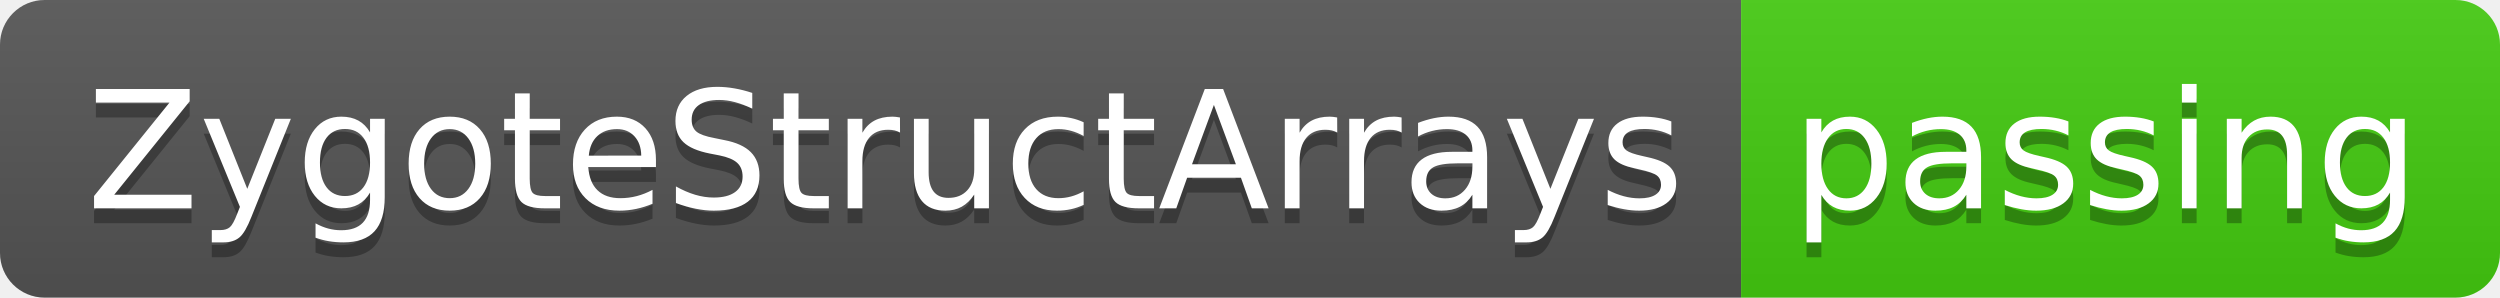
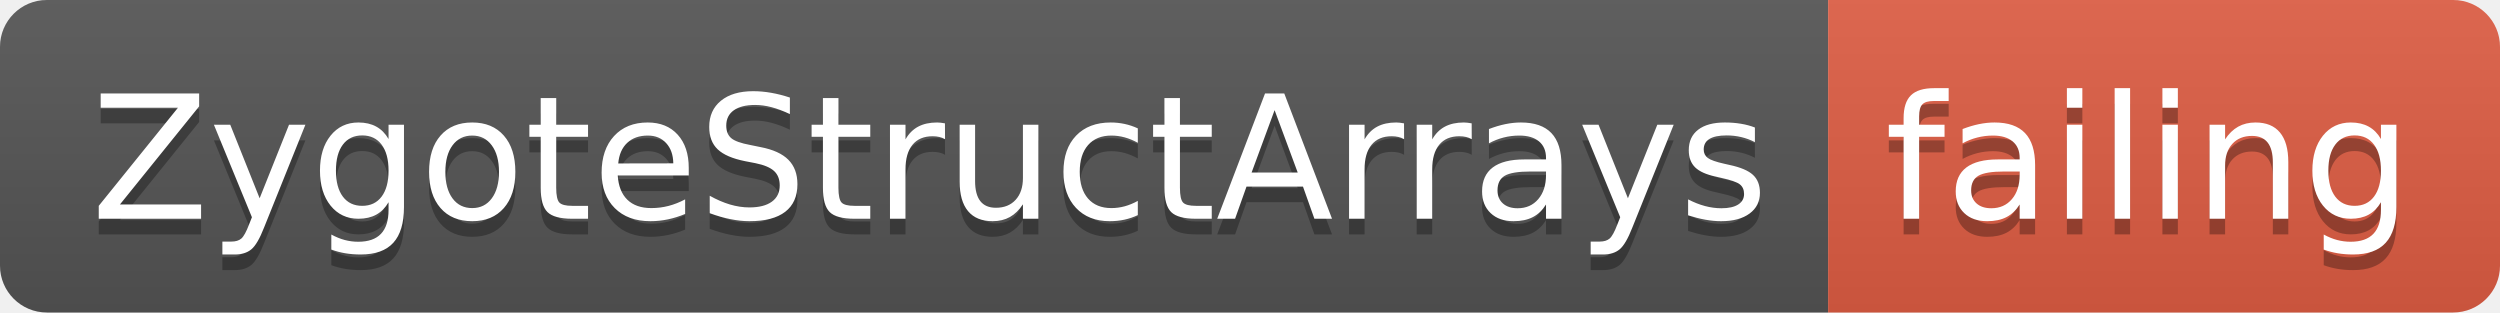
- <svg xmlns="http://www.w3.org/2000/svg" width="168" height="20">
+ <svg xmlns="http://www.w3.org/2000/svg" width="160" height="20">
  <linearGradient id="smooth" x2="0" y2="100%">
    <stop offset="0" stop-color="#bbb" stop-opacity=".1" />
    <stop offset="1" stop-opacity=".1" />
  </linearGradient>
  <clipPath id="round">
-     <rect width="168" height="20" rx="3" fill="#fff" />
+     <rect width="160" height="20" rx="3" fill="#fff" />
  </clipPath>
  <g clip-path="url(#round)">
    <rect width="117" height="20" fill="#555" />
-     <rect x="117" width="51" height="20" fill="#4c1" />
-     <rect width="168" height="20" fill="url(#smooth)" />
+     <rect x="117" width="43" height="20" fill="#e05d44" />
+     <rect width="160" height="20" fill="url(#smooth)" />
  </g>
  <g fill="#fff" text-anchor="middle" font-family="DejaVu Sans,Verdana,Geneva,sans-serif" font-size="110">
    <text x="595" y="150" fill="#010101" fill-opacity=".3" transform="scale(0.1)" textLength="1070" lengthAdjust="spacing">ZygoteStructArrays</text>
    <text x="595" y="140" transform="scale(0.1)" textLength="1070" lengthAdjust="spacing">ZygoteStructArrays</text>
-     <text x="1415" y="150" fill="#010101" fill-opacity=".3" transform="scale(0.1)" textLength="410" lengthAdjust="spacing">passing</text>
-     <text x="1415" y="140" transform="scale(0.1)" textLength="410" lengthAdjust="spacing">passing</text>
+     <text x="1375" y="150" fill="#010101" fill-opacity=".3" transform="scale(0.1)" textLength="330" lengthAdjust="spacing">failing</text>
+     <text x="1375" y="140" transform="scale(0.1)" textLength="330" lengthAdjust="spacing">failing</text>
  </g>
</svg>
